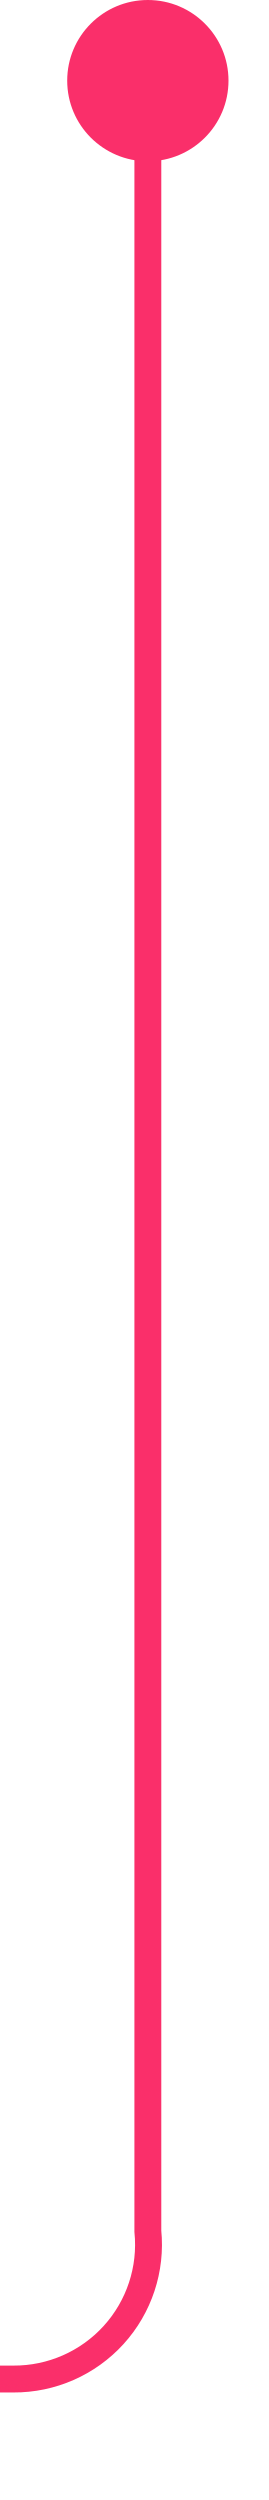
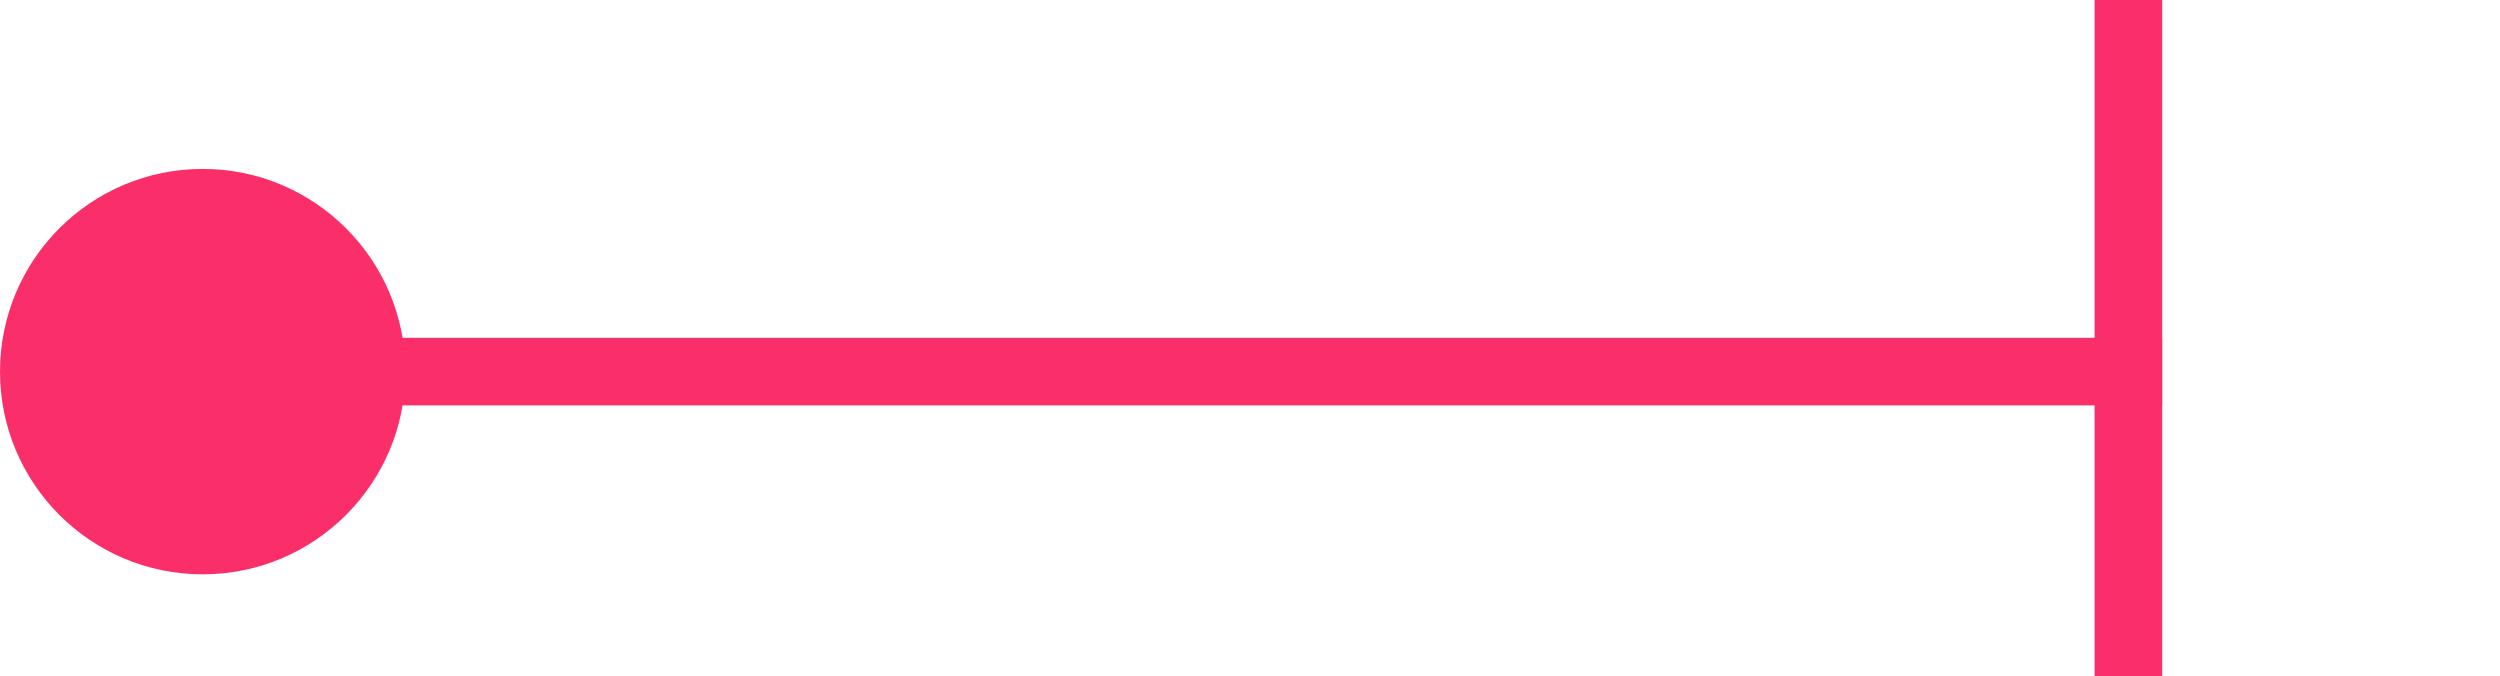
- <svg xmlns="http://www.w3.org/2000/svg" version="1.1" width="10px" height="93px" preserveAspectRatio="xMidYMin meet" viewBox="1318 767  8 93">
-   <path d="M 1322.5 768  L 1322.5 850  A 5 5 0 0 1 1317.5 855.5 L 1179 855.5  " stroke-width="1" stroke="#fa2f6a" fill="none" />
-   <path d="M 1322.5 767  A 3 3 0 0 0 1319.5 770 A 3 3 0 0 0 1322.5 773 A 3 3 0 0 0 1325.5 770 A 3 3 0 0 0 1322.5 767 Z M 1180 861  L 1180 850  L 1179 850  L 1179 861  L 1180 861  Z " fill-rule="nonzero" fill="#fa2f6a" stroke="none" />
+ <svg xmlns="http://www.w3.org/2000/svg" version="1.1" width="37px" height="10px" preserveAspectRatio="xMinYMid meet" viewBox="887 1172  37 8">
+   <path d="M 888 1176.5  L 919 1176.5  " stroke-width="1" stroke="#fa2f6a" fill="none" />
+   <path d="M 890 1173.5  A 3 3 0 0 0 887 1176.5 A 3 3 0 0 0 890 1179.5 A 3 3 0 0 0 893 1176.5 A 3 3 0 0 0 890 1173.5 Z M 918 1171  L 918 1182  L 919 1182  L 919 1171  L 918 1171  Z " fill-rule="nonzero" fill="#fa2f6a" stroke="none" />
</svg>
